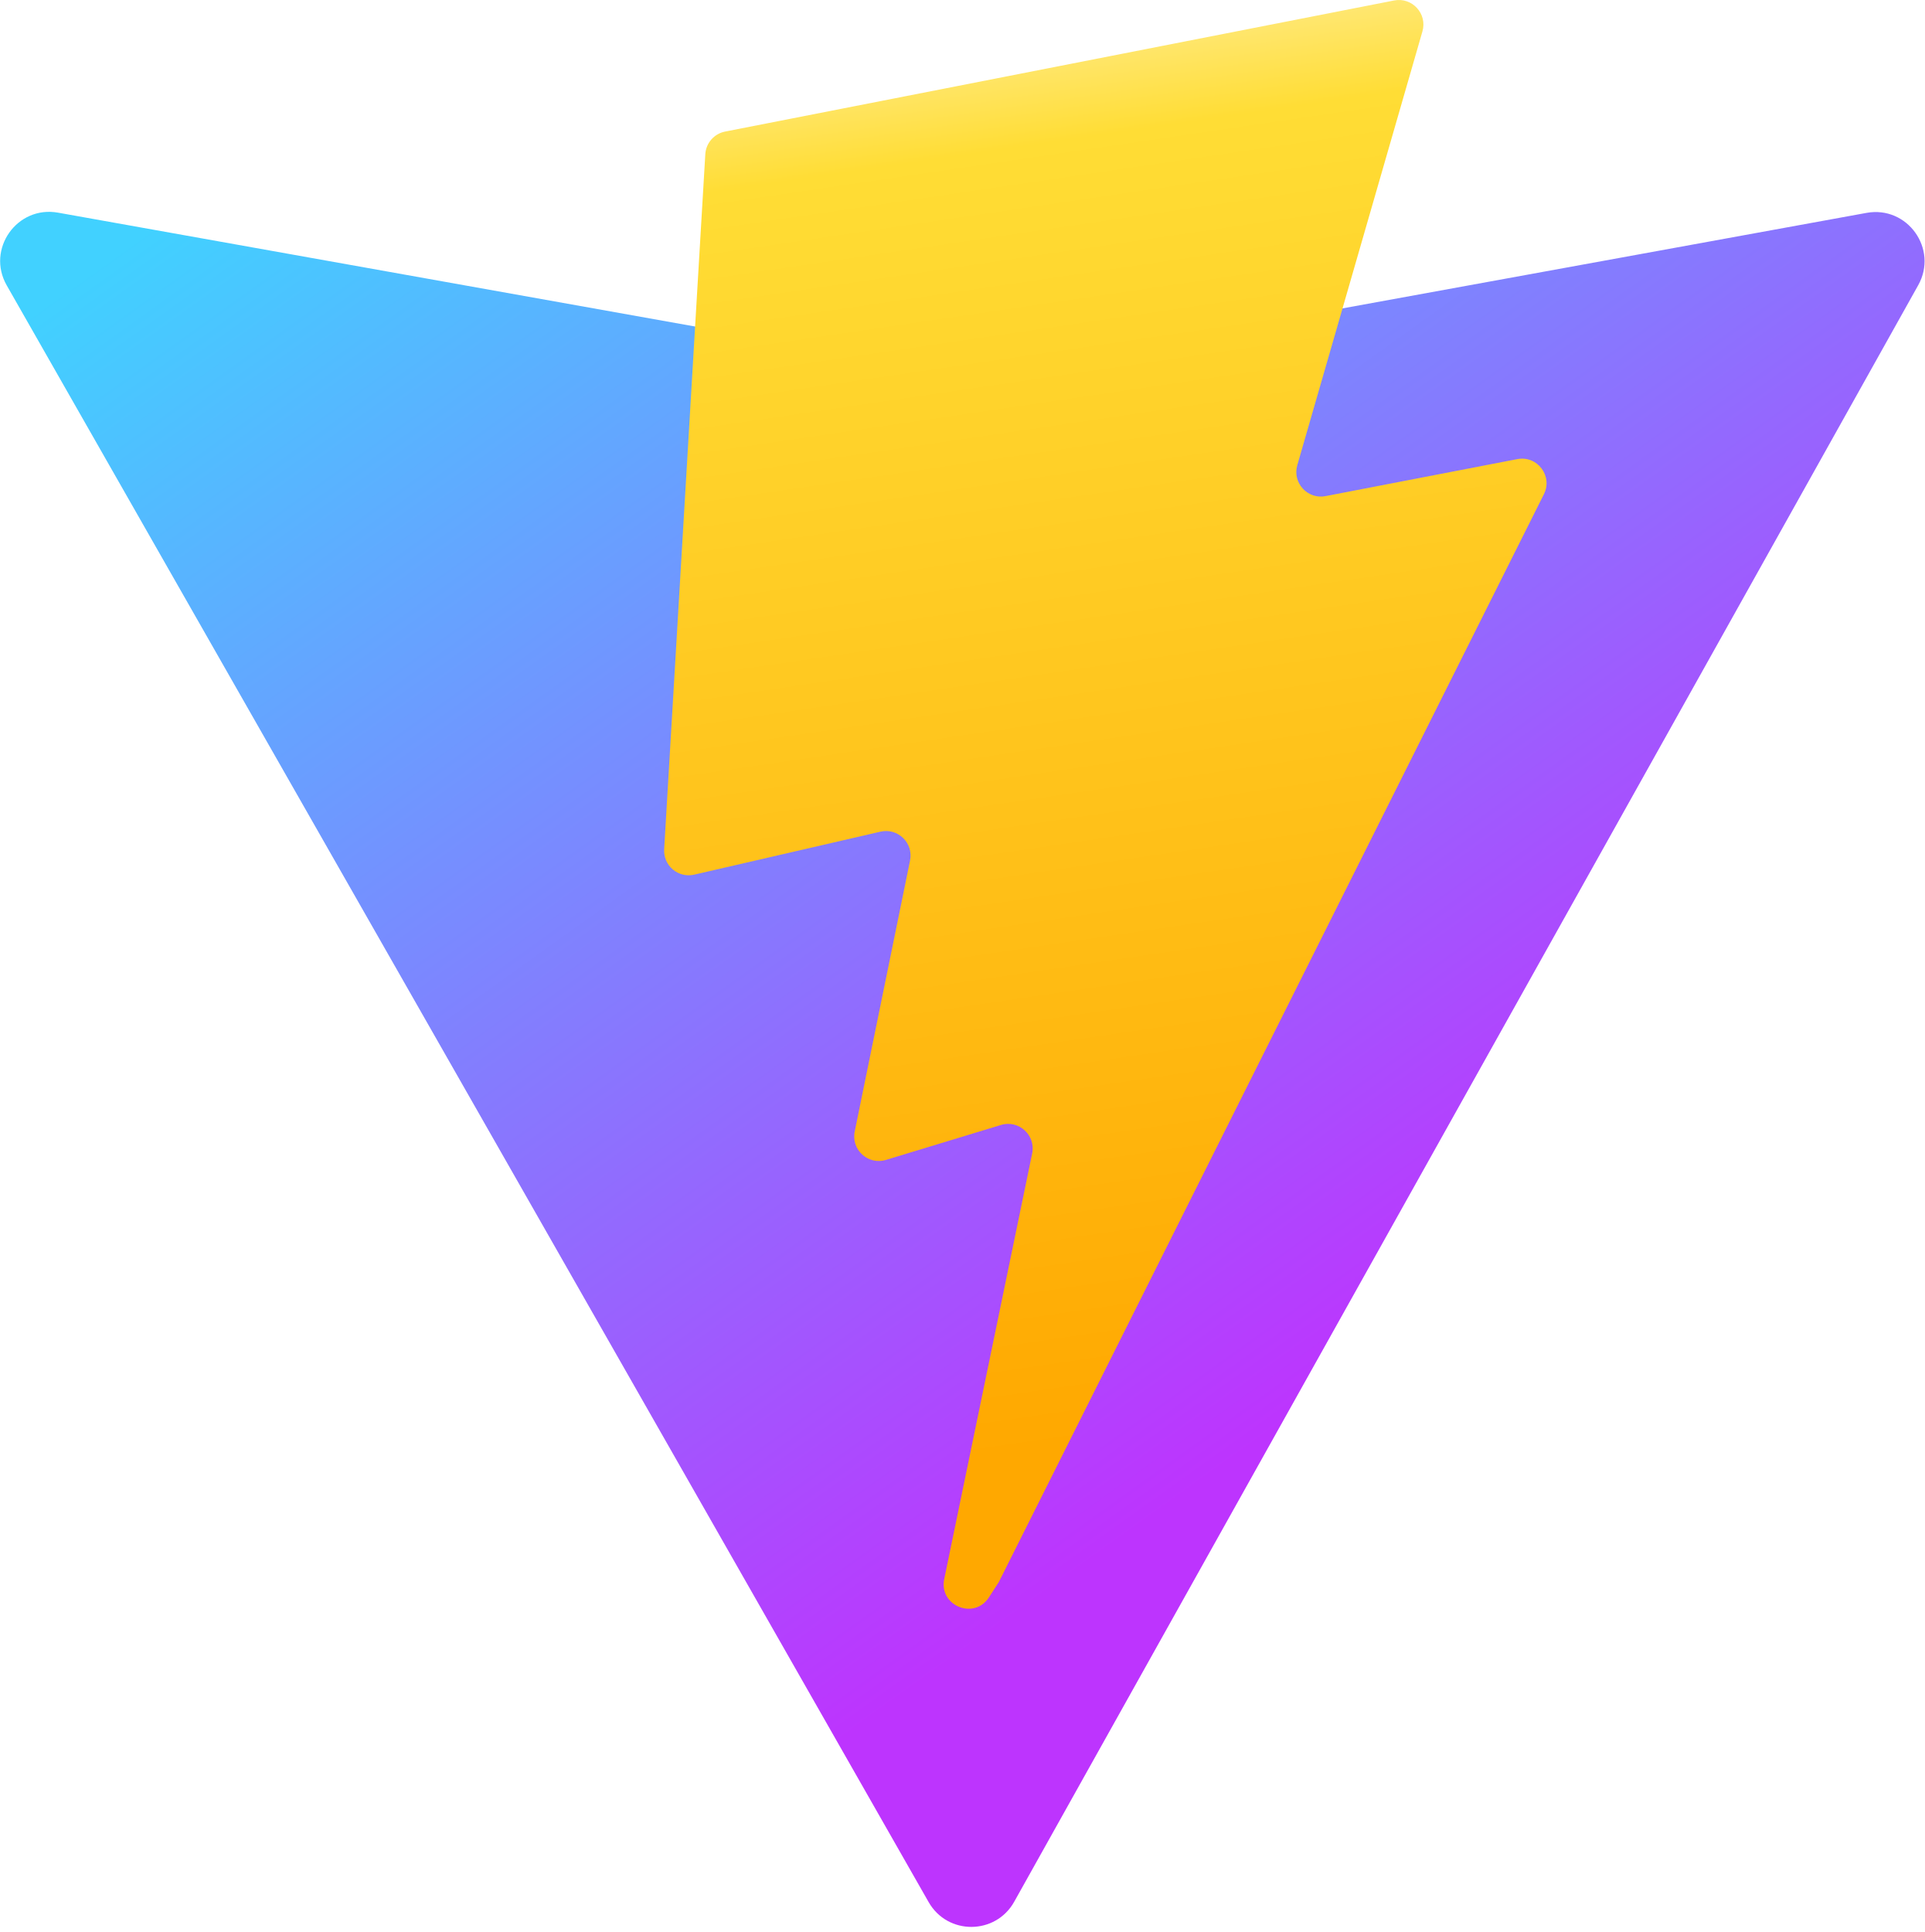
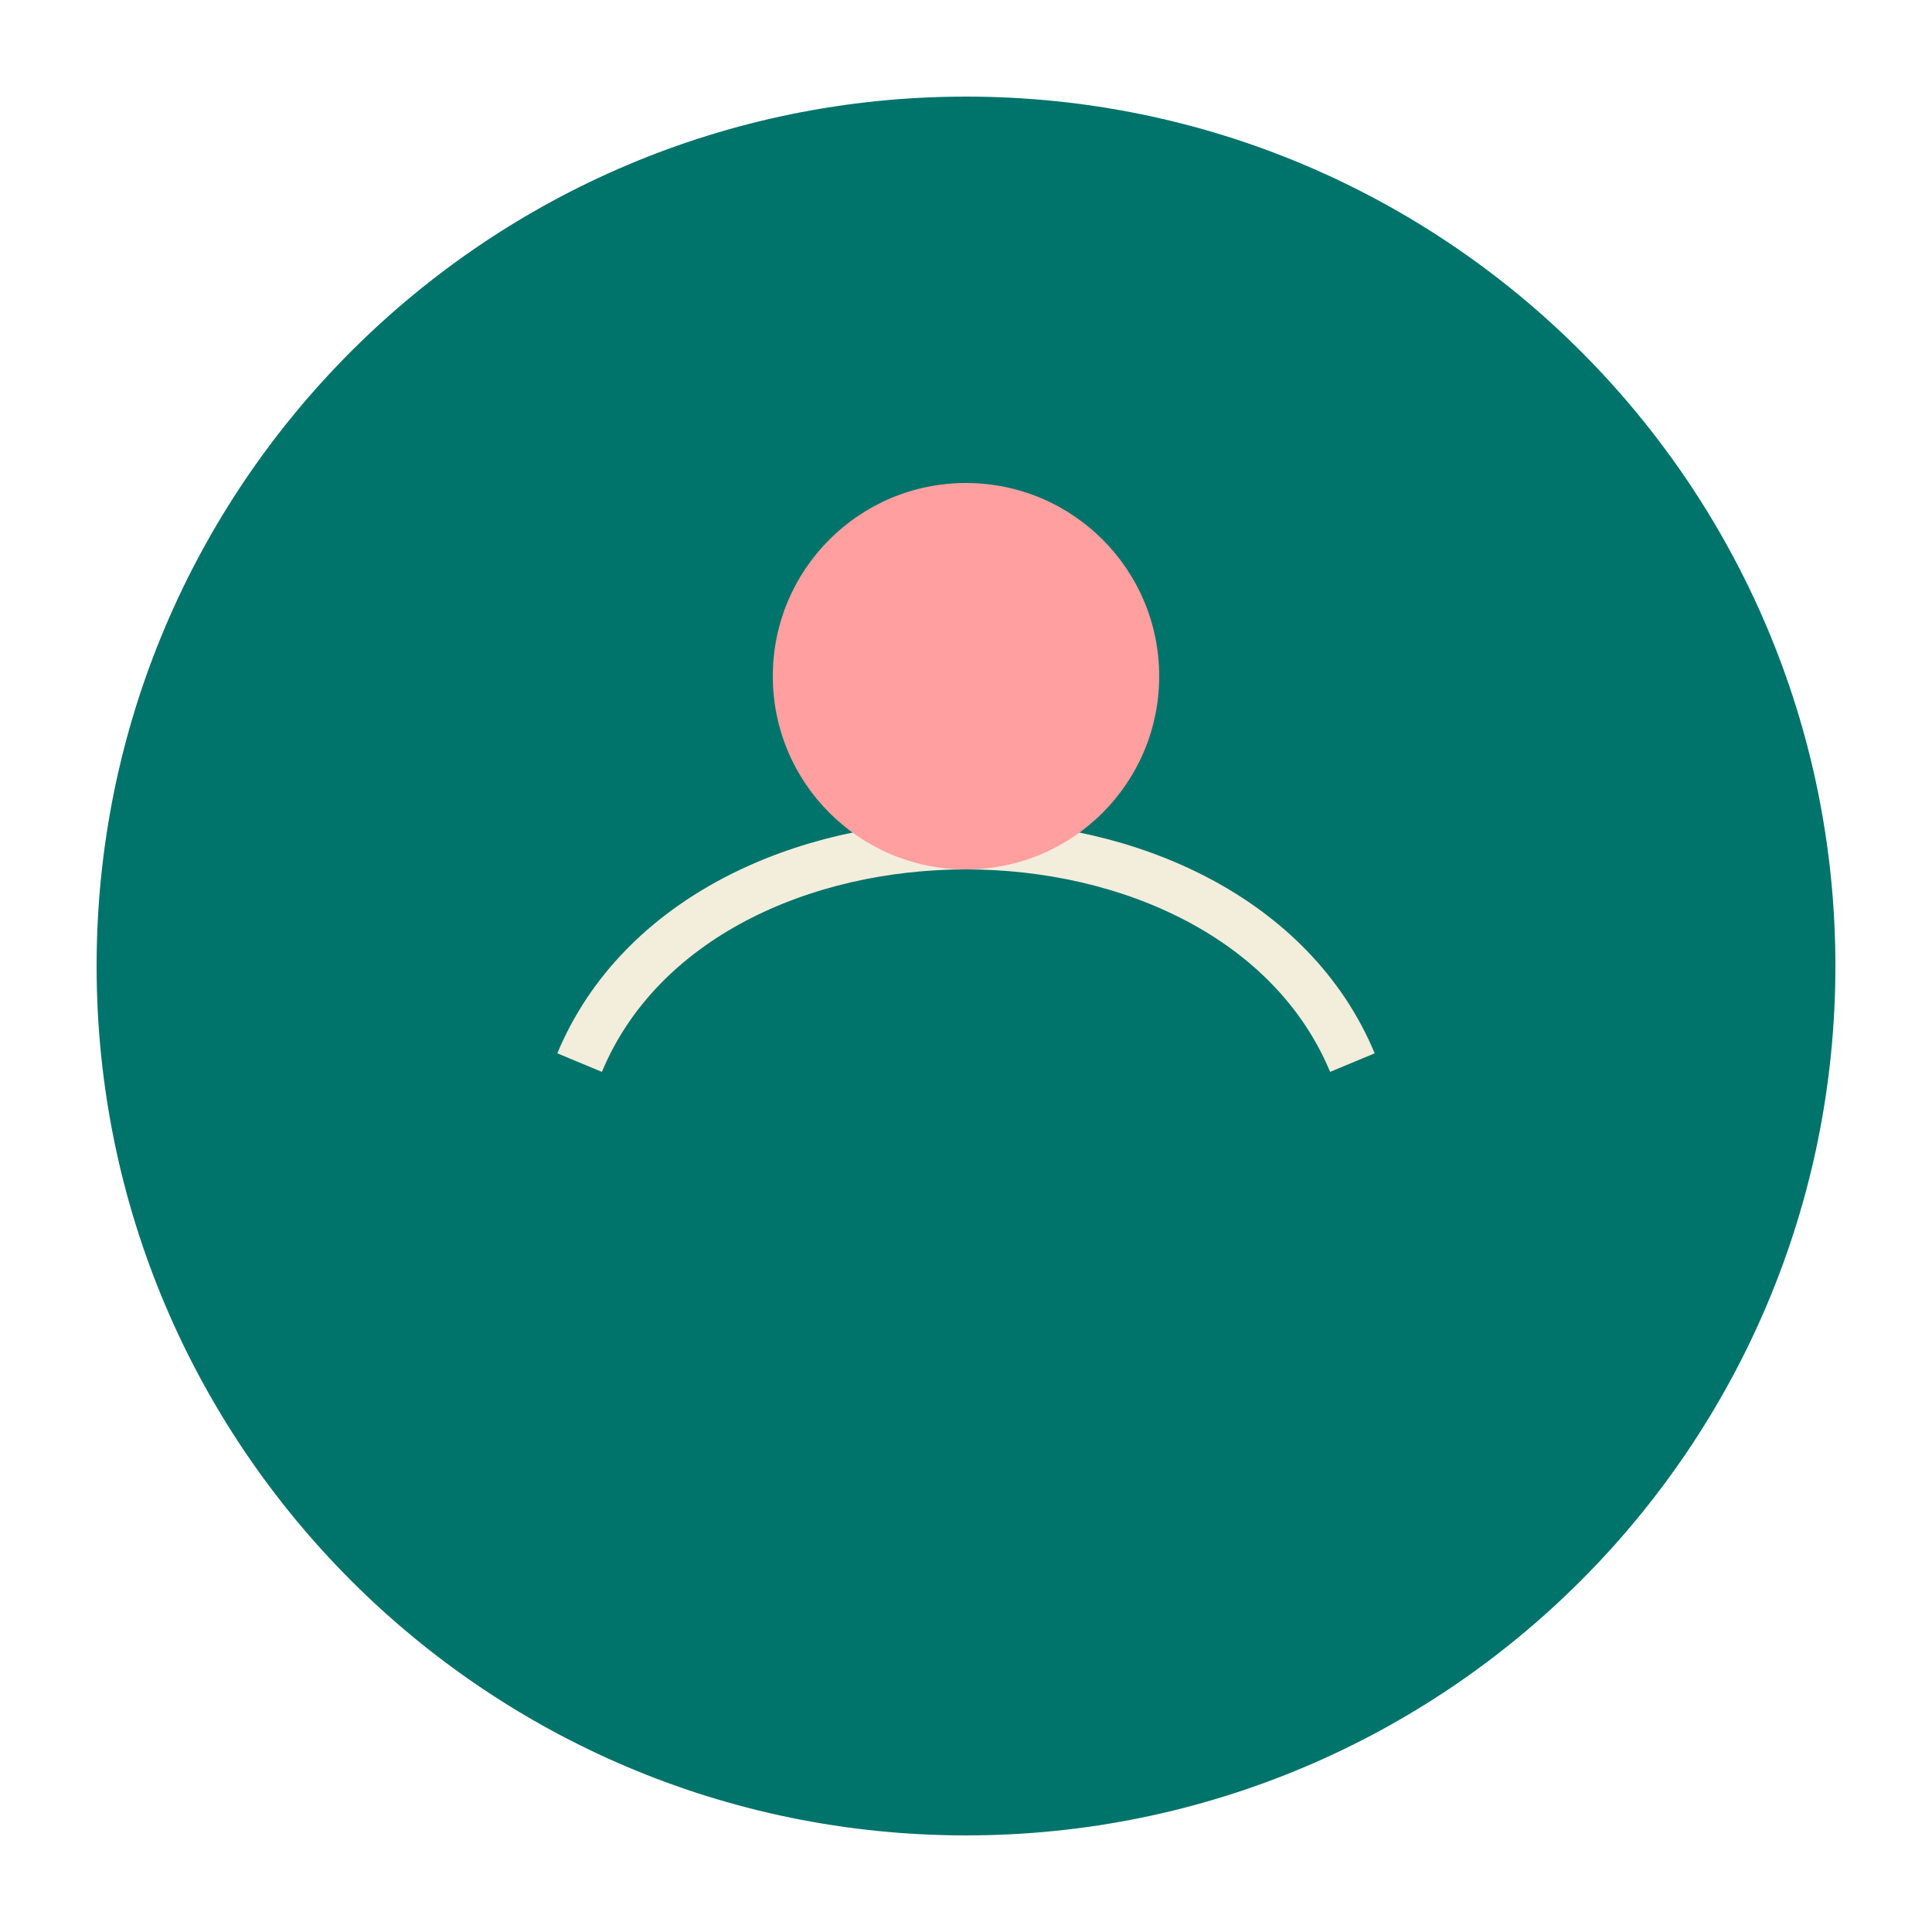
- <svg xmlns="http://www.w3.org/2000/svg" aria-hidden="true" role="img" class="iconify iconify--logos" width="31.88" height="32" preserveAspectRatio="xMidYMid meet" viewBox="0 0 256 257">
-   <defs>
-     <linearGradient id="IconifyId1813088fe1fbc01fb466" x1="-.828%" x2="57.636%" y1="7.652%" y2="78.411%">
-       <stop offset="0%" stop-color="#41D1FF" />
-       <stop offset="100%" stop-color="#BD34FE" />
-     </linearGradient>
-     <linearGradient id="IconifyId1813088fe1fbc01fb467" x1="43.376%" x2="50.316%" y1="2.242%" y2="89.03%">
-       <stop offset="0%" stop-color="#FFEA83" />
-       <stop offset="8.333%" stop-color="#FFDD35" />
-       <stop offset="100%" stop-color="#FFA800" />
-     </linearGradient>
-   </defs>
-   <path fill="url(#IconifyId1813088fe1fbc01fb466)" d="M255.153 37.938L134.897 252.976c-2.483 4.44-8.862 4.466-11.382.048L.875 37.958c-2.746-4.814 1.371-10.646 6.827-9.67l120.385 21.517a6.537 6.537 0 0 0 2.322-.004l117.867-21.483c5.438-.991 9.574 4.796 6.877 9.62Z" />
-   <path fill="url(#IconifyId1813088fe1fbc01fb467)" d="M185.432.063L96.44 17.501a3.268 3.268 0 0 0-2.634 3.014l-5.474 92.456a3.268 3.268 0 0 0 3.997 3.378l24.777-5.718c2.318-.535 4.413 1.507 3.936 3.838l-7.361 36.047c-.495 2.426 1.782 4.5 4.151 3.78l15.304-4.649c2.372-.72 4.652 1.36 4.15 3.788l-11.698 56.621c-.732 3.542 3.979 5.473 5.943 2.437l1.313-2.028l72.516-144.72c1.215-2.423-.88-5.186-3.54-4.672l-25.505 4.922c-2.396.462-4.435-1.77-3.759-4.114l16.646-57.705c.677-2.35-1.37-4.583-3.769-4.113Z" />
+ <svg xmlns="http://www.w3.org/2000/svg" className="w-8 h-8 md:w-10 md:h-10" viewBox="0 0 40 40" fill="none">
+         {/* Main circle representing gathering/community */}
+         <circle cx="20" cy="20" r="18" fill="#00736B" className="transition-all duration-300 hover:fill-[#008075]" />
+         
+         {/* Abstract people/gathering symbols */}
+         <path d="M12 22C14.5 16 25.5 16 28 22" stroke="#F3EDDC" strokeWidth="2.5" strokeLinecap="round" className="transition-all duration-300" />
+         
+         {/* Decorative accent elements */}
+         <circle cx="20" cy="14" r="4" fill="#FF9FA0" className="transition-all duration-300 hover:fill-[#ffb5b6]" />
</svg>
